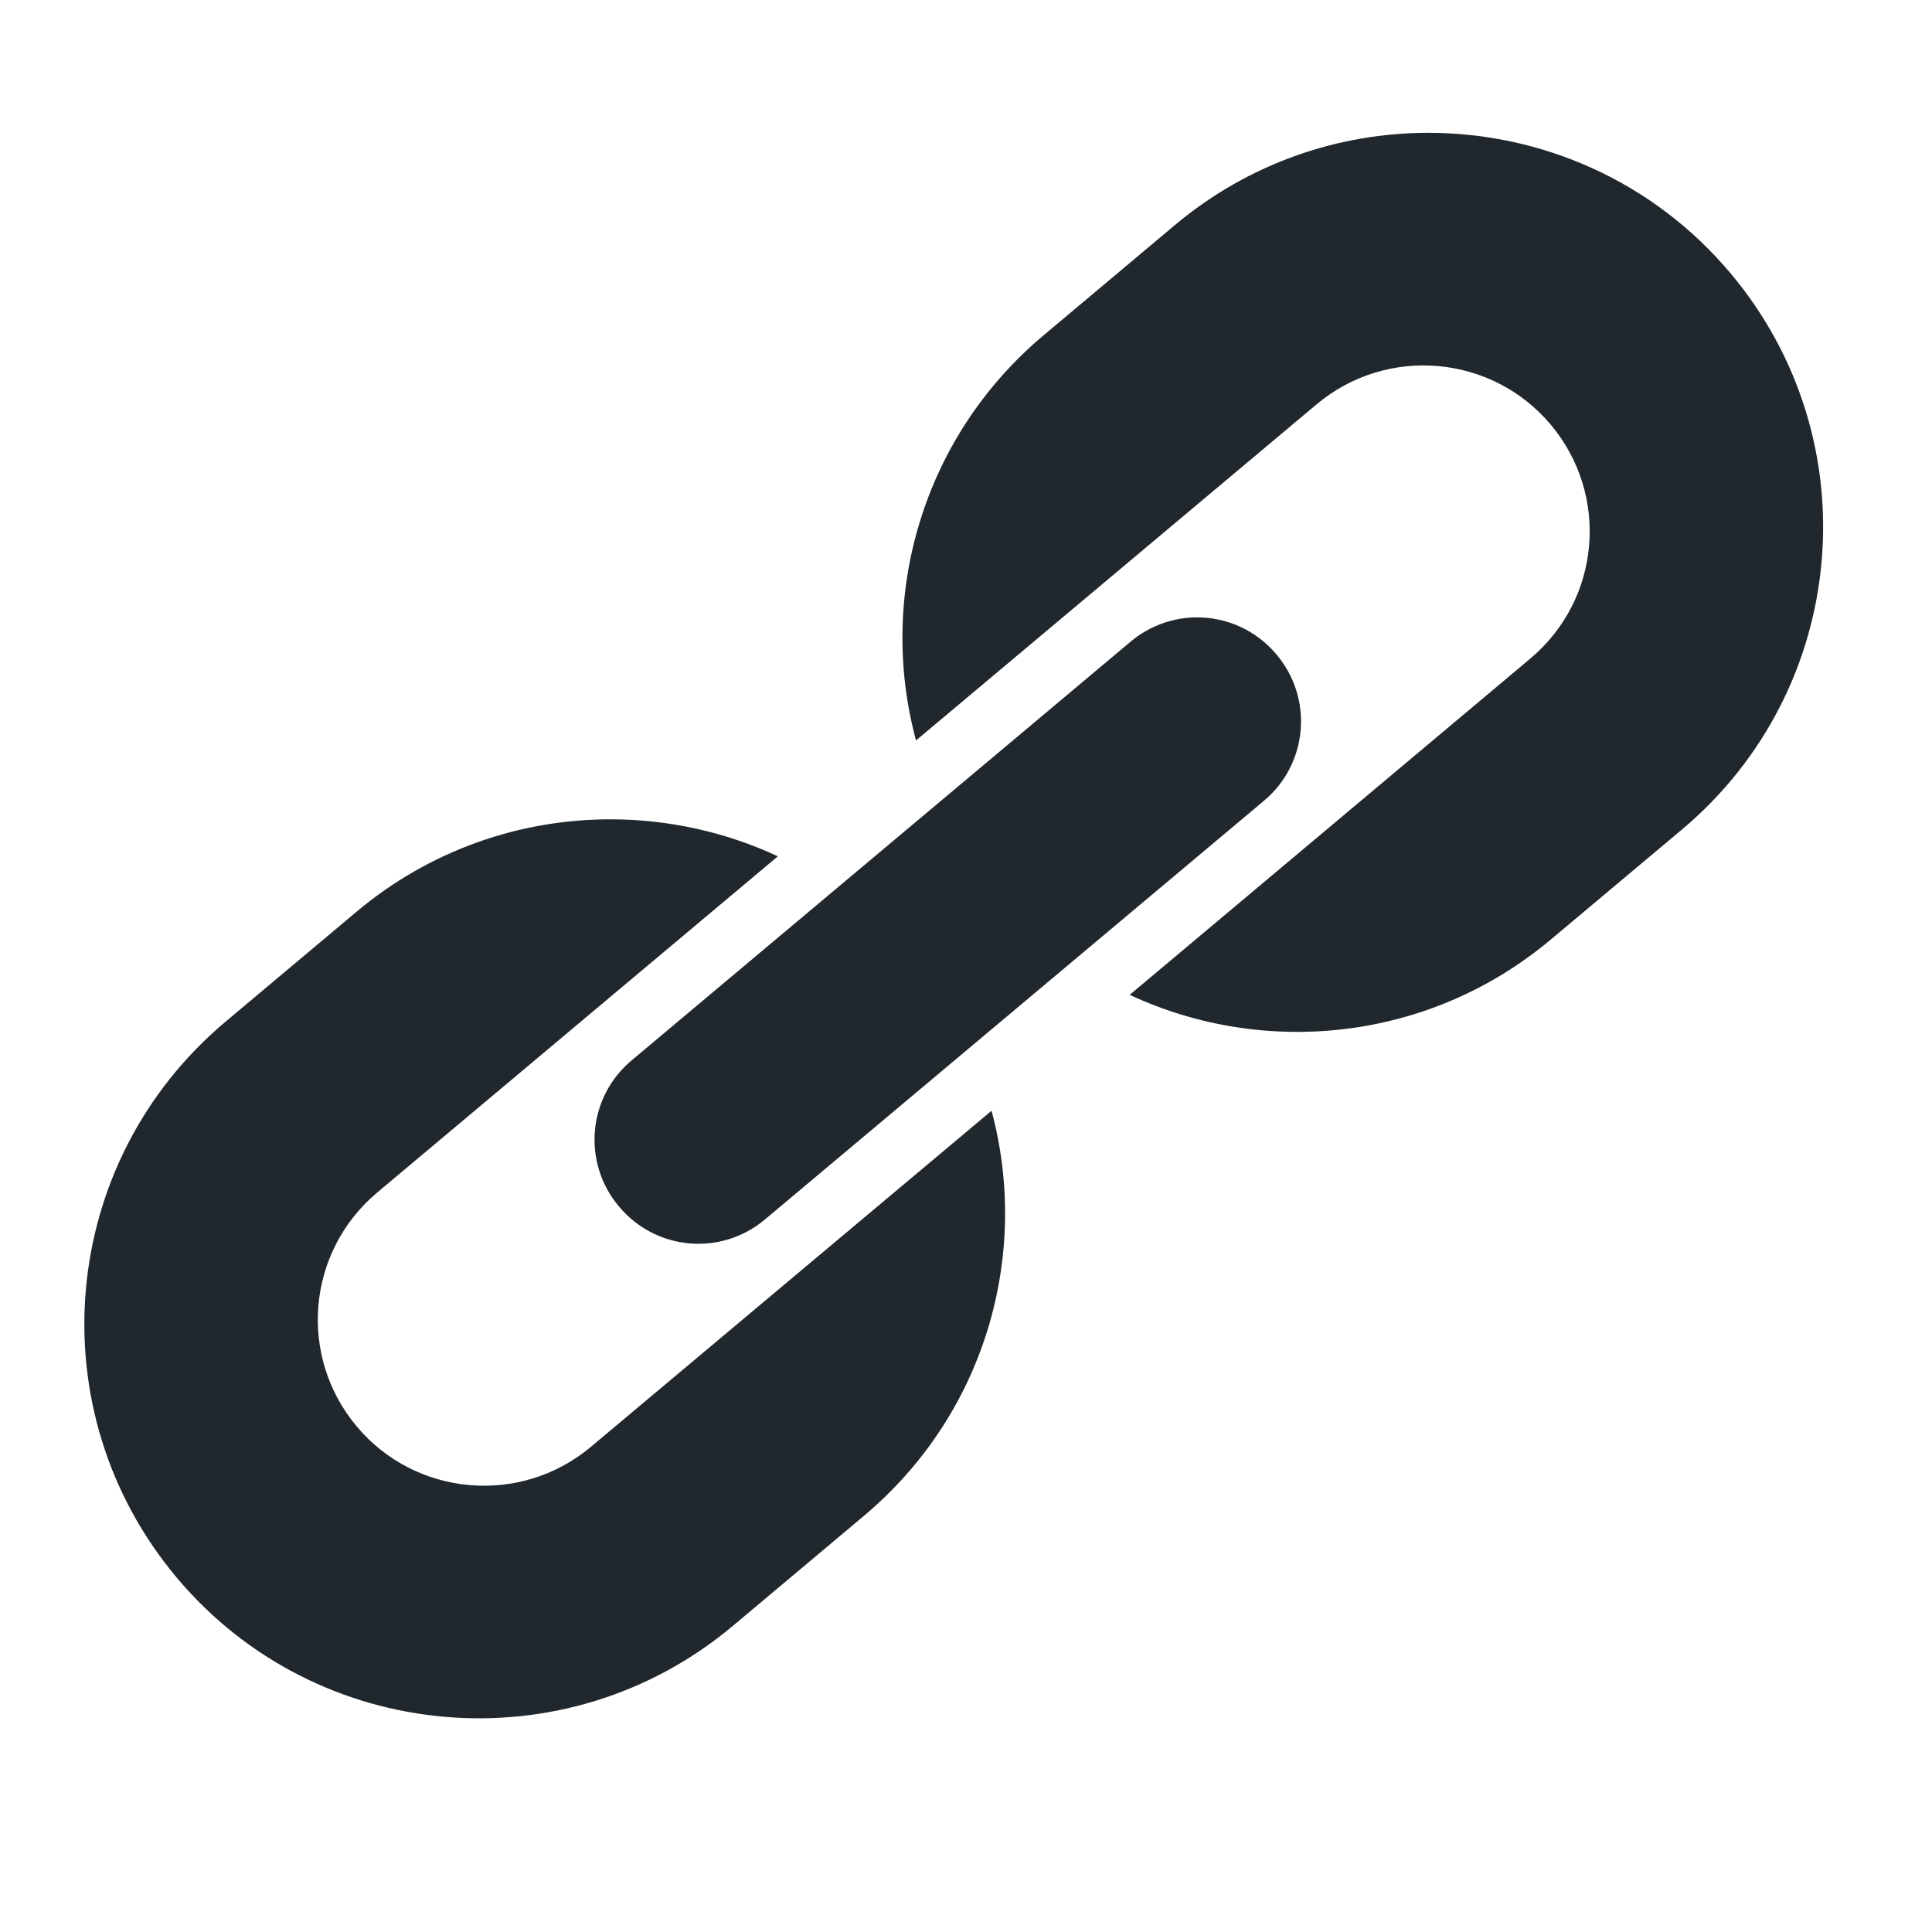
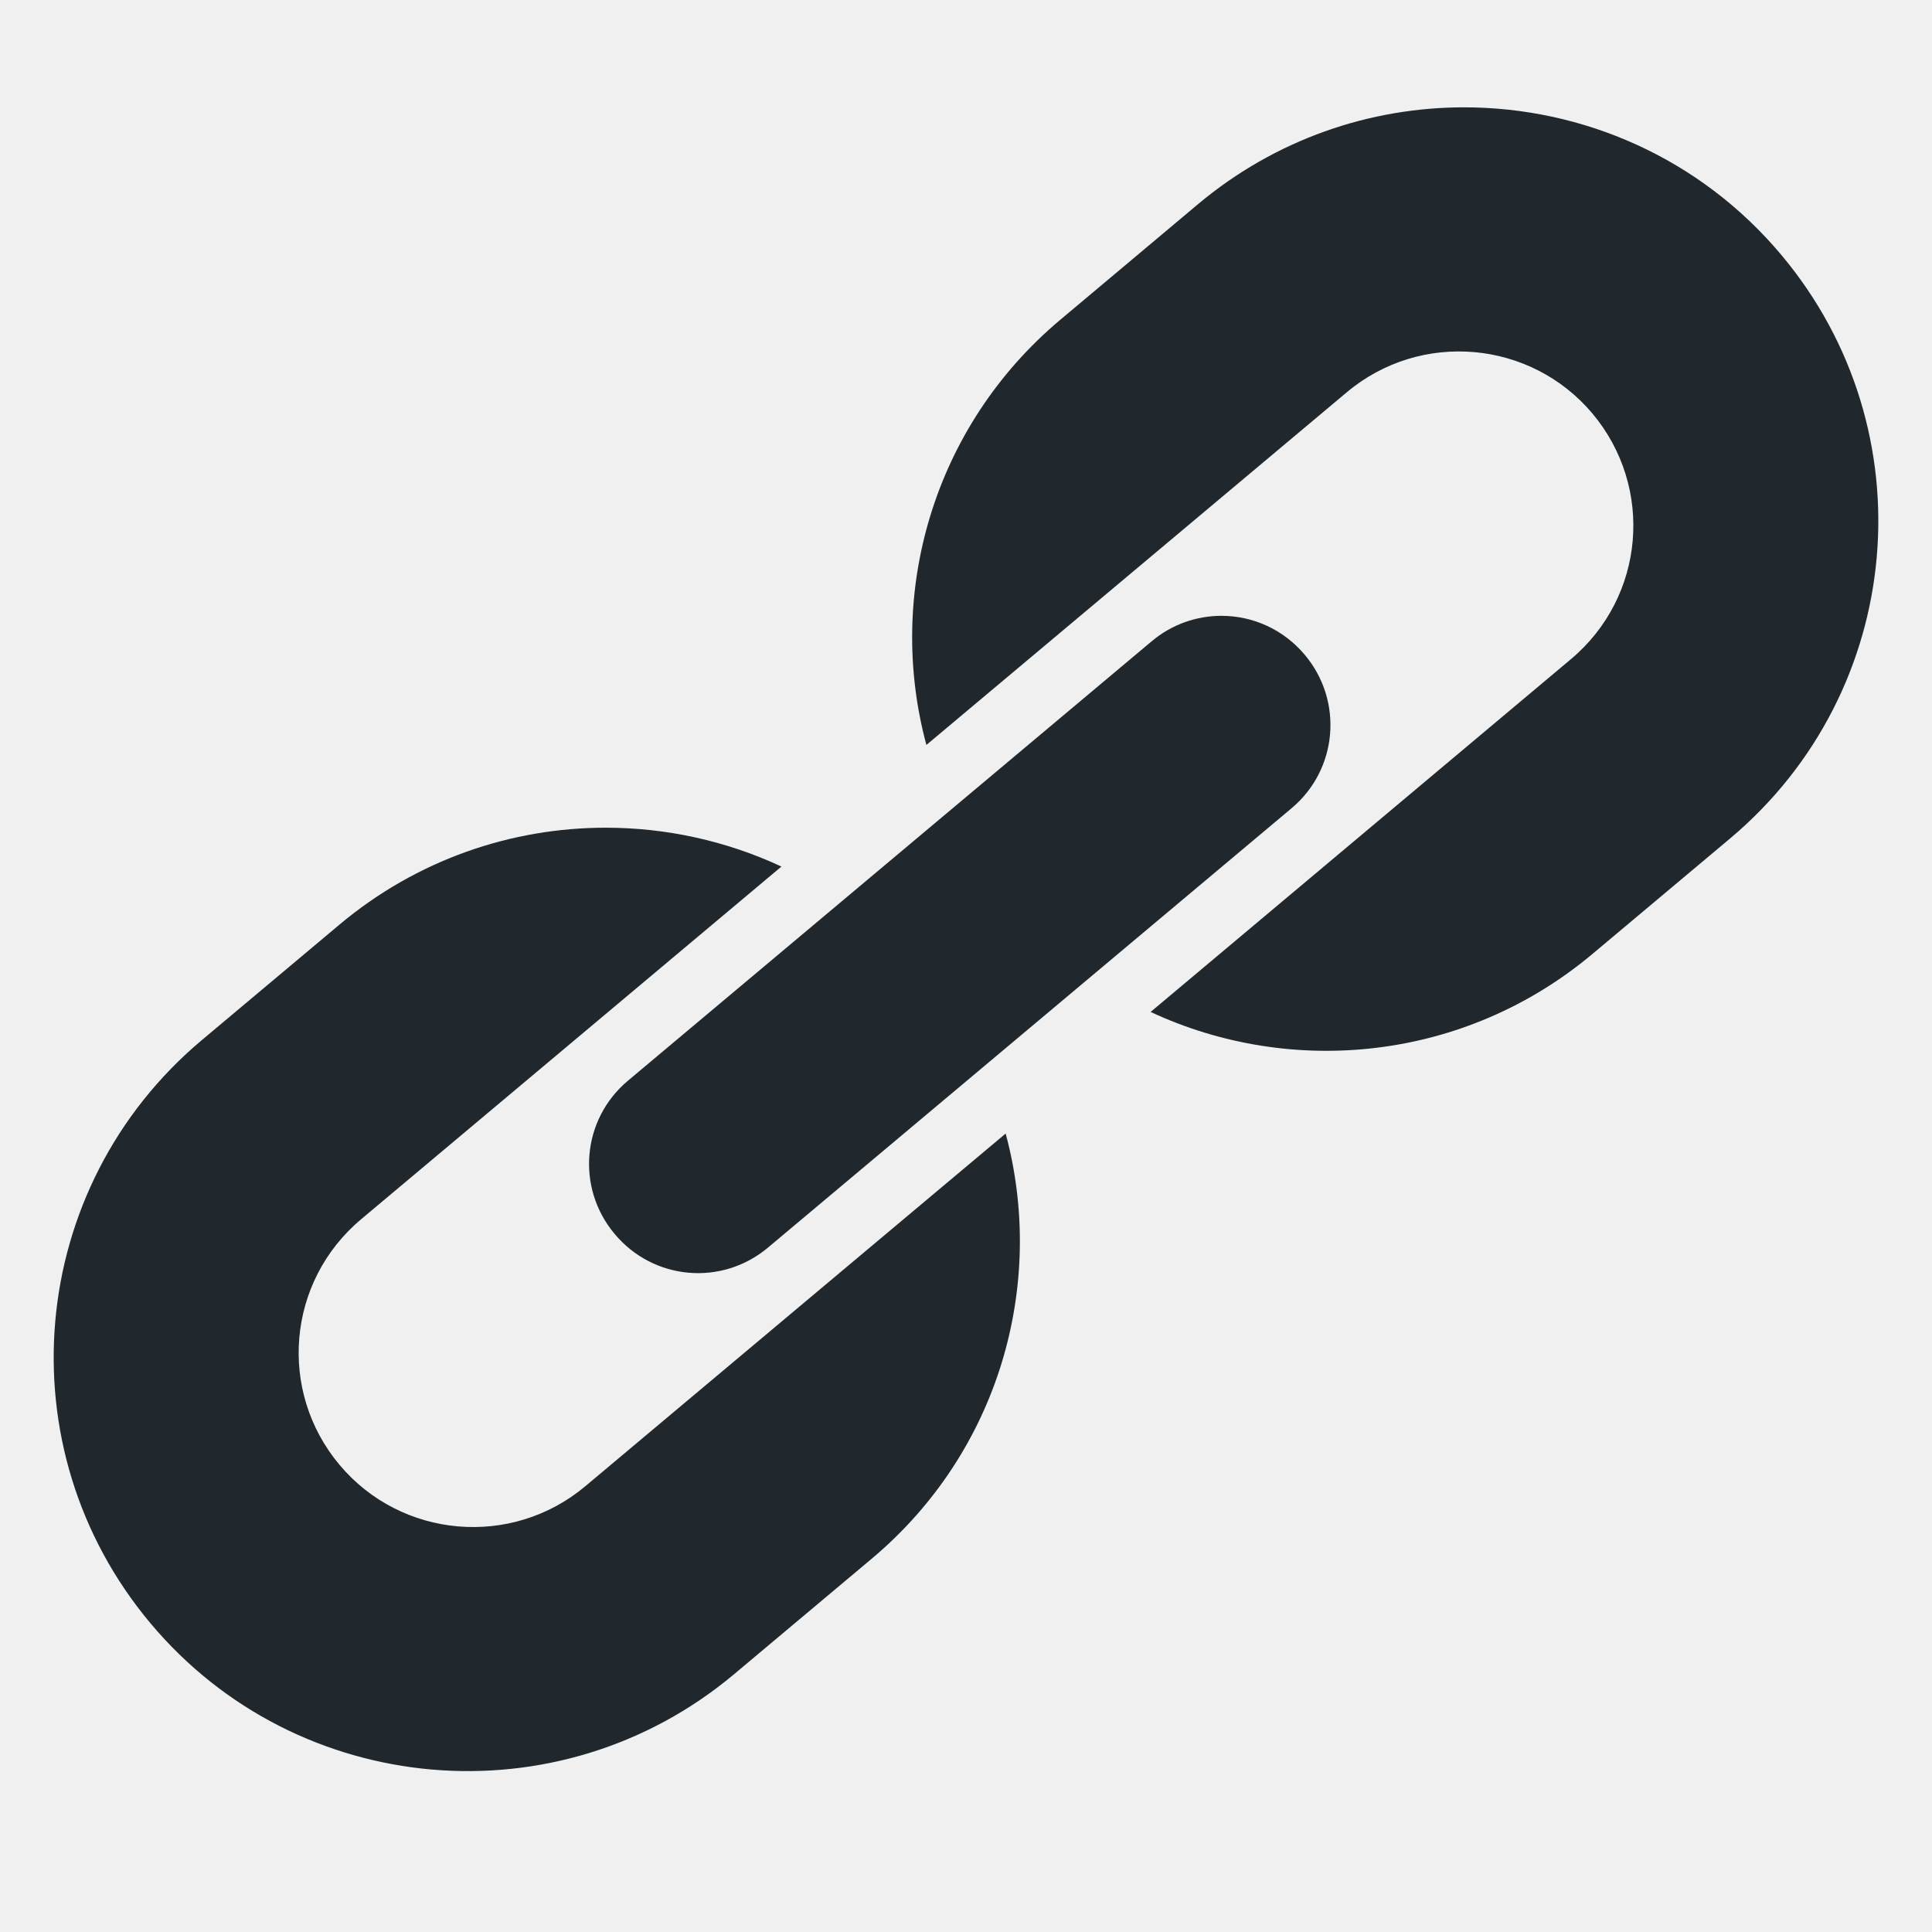
- <svg xmlns="http://www.w3.org/2000/svg" xmlns:xlink="http://www.w3.org/1999/xlink" width="40" height="40" viewBox="0 0 40 40">
+ <svg xmlns="http://www.w3.org/2000/svg" xmlns:xlink="http://www.w3.org/1999/xlink" width="36" height="36" viewBox="0 0 36 36">
  <defs>
-     <path id="a" d="M24.32,4.664 C25.852,3.377 27.719,2.75 29.573,2.75 C31.906,2.75 34.223,3.742 35.834,5.664 C38.733,9.12 38.288,14.266 34.82,17.177 L32.109,19.451 C29.594,21.562 26.178,21.898 23.389,20.597 L31.679,13.639 C33.146,12.409 33.326,10.247 32.107,8.792 C30.887,7.341 28.716,7.149 27.259,8.371 L18.965,15.33 C18.163,12.359 19.086,9.057 21.611,6.938 L24.32,4.664 Z M23.408,13.285 C23.81,12.948 24.299,12.782 24.786,12.782 C25.397,12.782 26.004,13.043 26.431,13.553 C27.195,14.463 27.081,15.814 26.169,16.579 L15.838,25.247 C14.93,26.01 13.582,25.896 12.815,24.979 C12.05,24.07 12.164,22.72 13.076,21.955 L23.408,13.285 Z M7.383,18.875 C8.915,17.59 10.782,16.963 12.637,16.963 C13.828,16.963 15.014,17.221 16.105,17.729 L7.813,24.687 C6.347,25.917 6.166,28.08 7.387,29.534 C8.605,30.986 10.778,31.177 12.234,29.955 L20.529,22.997 C21.329,25.969 20.408,29.27 17.882,31.388 L15.172,33.663 C11.712,36.566 6.552,36.111 3.658,32.662 C0.759,29.207 1.204,24.06 4.673,21.15 L7.383,18.875 Z" />
+     <path id="a" d="M22.32,3.807 C23.767,2.593 25.53,2 27.281,2 C29.485,2 31.673,2.937 33.194,4.752 C35.932,8.016 35.512,12.876 32.236,15.625 L29.676,17.773 C27.301,19.767 24.075,20.085 21.44,18.856 L29.27,12.284 C30.655,11.123 30.825,9.081 29.674,7.707 C28.522,6.336 26.471,6.155 25.096,7.309 L17.262,13.881 C16.505,11.075 17.376,7.956 19.761,5.955 L22.32,3.807 Z M21.459,11.95 C21.838,11.631 22.3,11.475 22.76,11.475 C23.337,11.475 23.91,11.721 24.314,12.203 C25.035,13.062 24.928,14.338 24.066,15.061 L14.309,23.248 C13.451,23.967 12.179,23.86 11.454,22.994 C10.732,22.136 10.839,20.86 11.7,20.138 L21.459,11.95 Z M6.324,17.23 C7.771,16.016 9.534,15.423 11.286,15.423 C12.411,15.423 13.531,15.667 14.561,16.147 L6.73,22.718 C5.345,23.88 5.175,25.923 6.327,27.296 C7.478,28.667 9.53,28.848 10.906,27.694 L18.739,21.122 C19.495,23.929 18.625,27.047 16.24,29.047 L13.68,31.195 C10.412,33.937 5.539,33.508 2.806,30.25 C0.068,26.987 0.488,22.126 3.764,19.378 L6.324,17.23 Z" />
  </defs>
  <g fill="none" fill-rule="evenodd">
-     <rect width="1440" height="4000" x="-250" y="-430" fill="#FFFFFF" />
    <use fill="#20282D" xlink:href="#a" />
  </g>
</svg>
